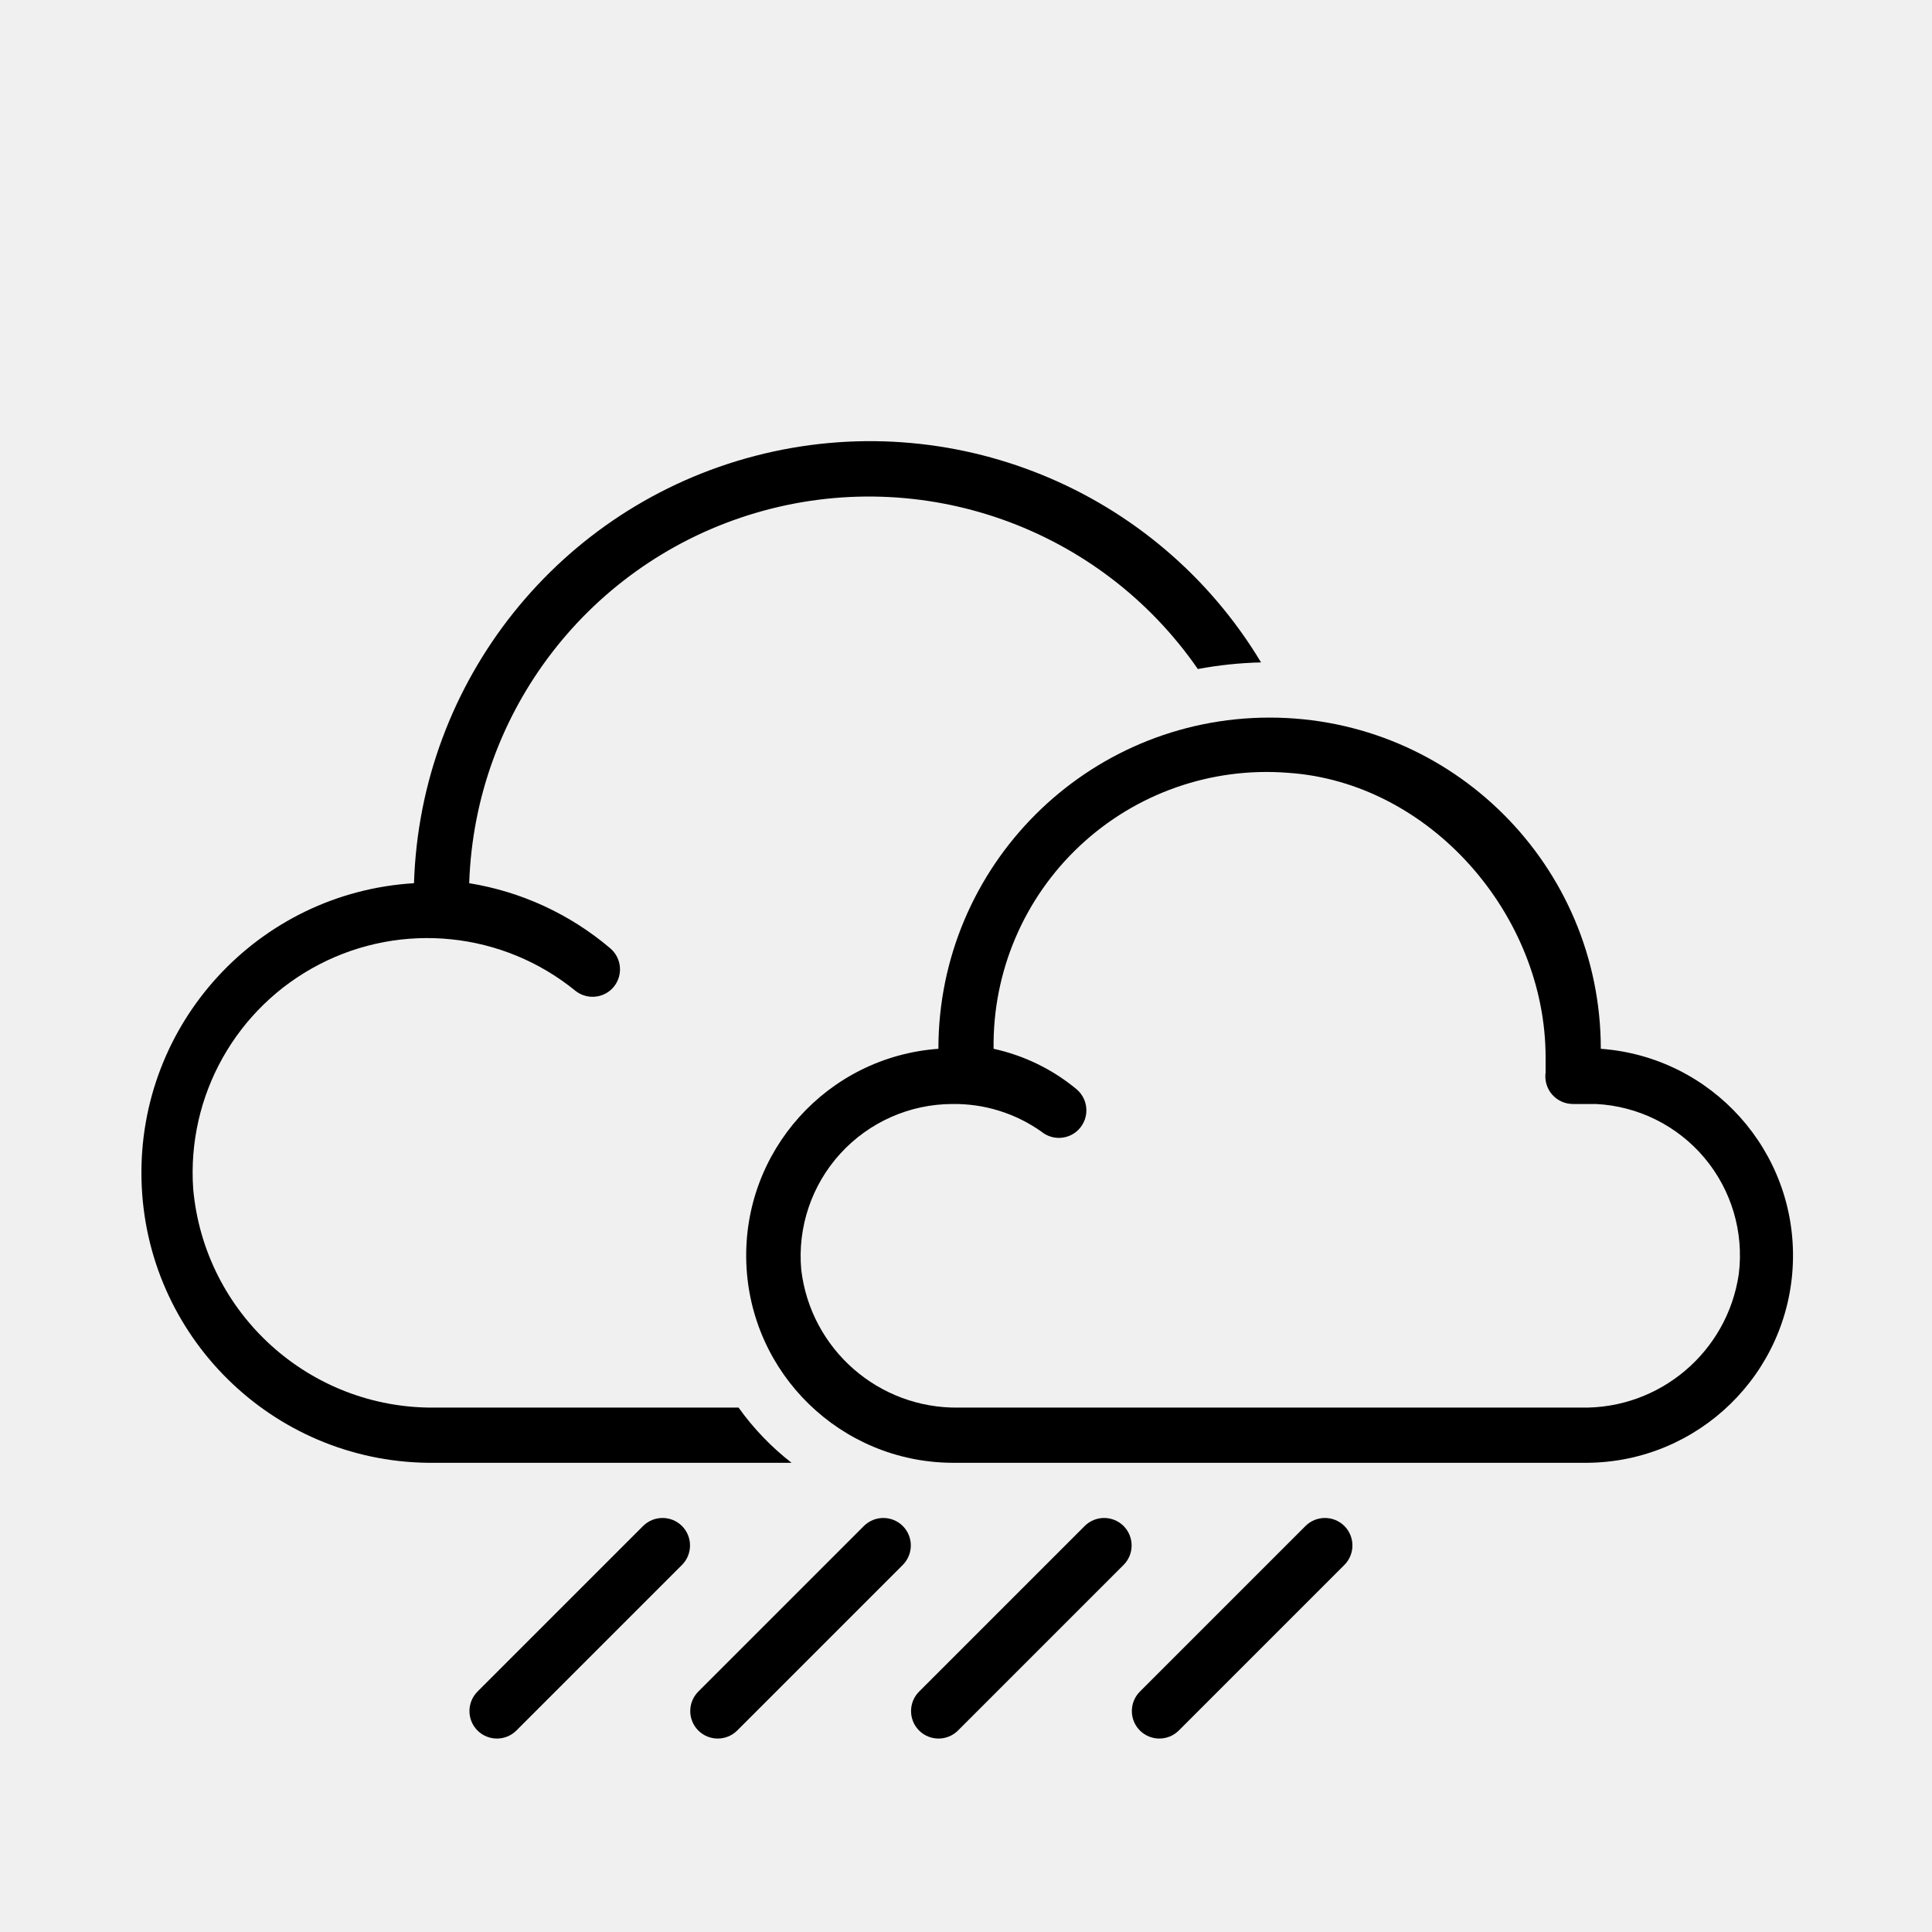
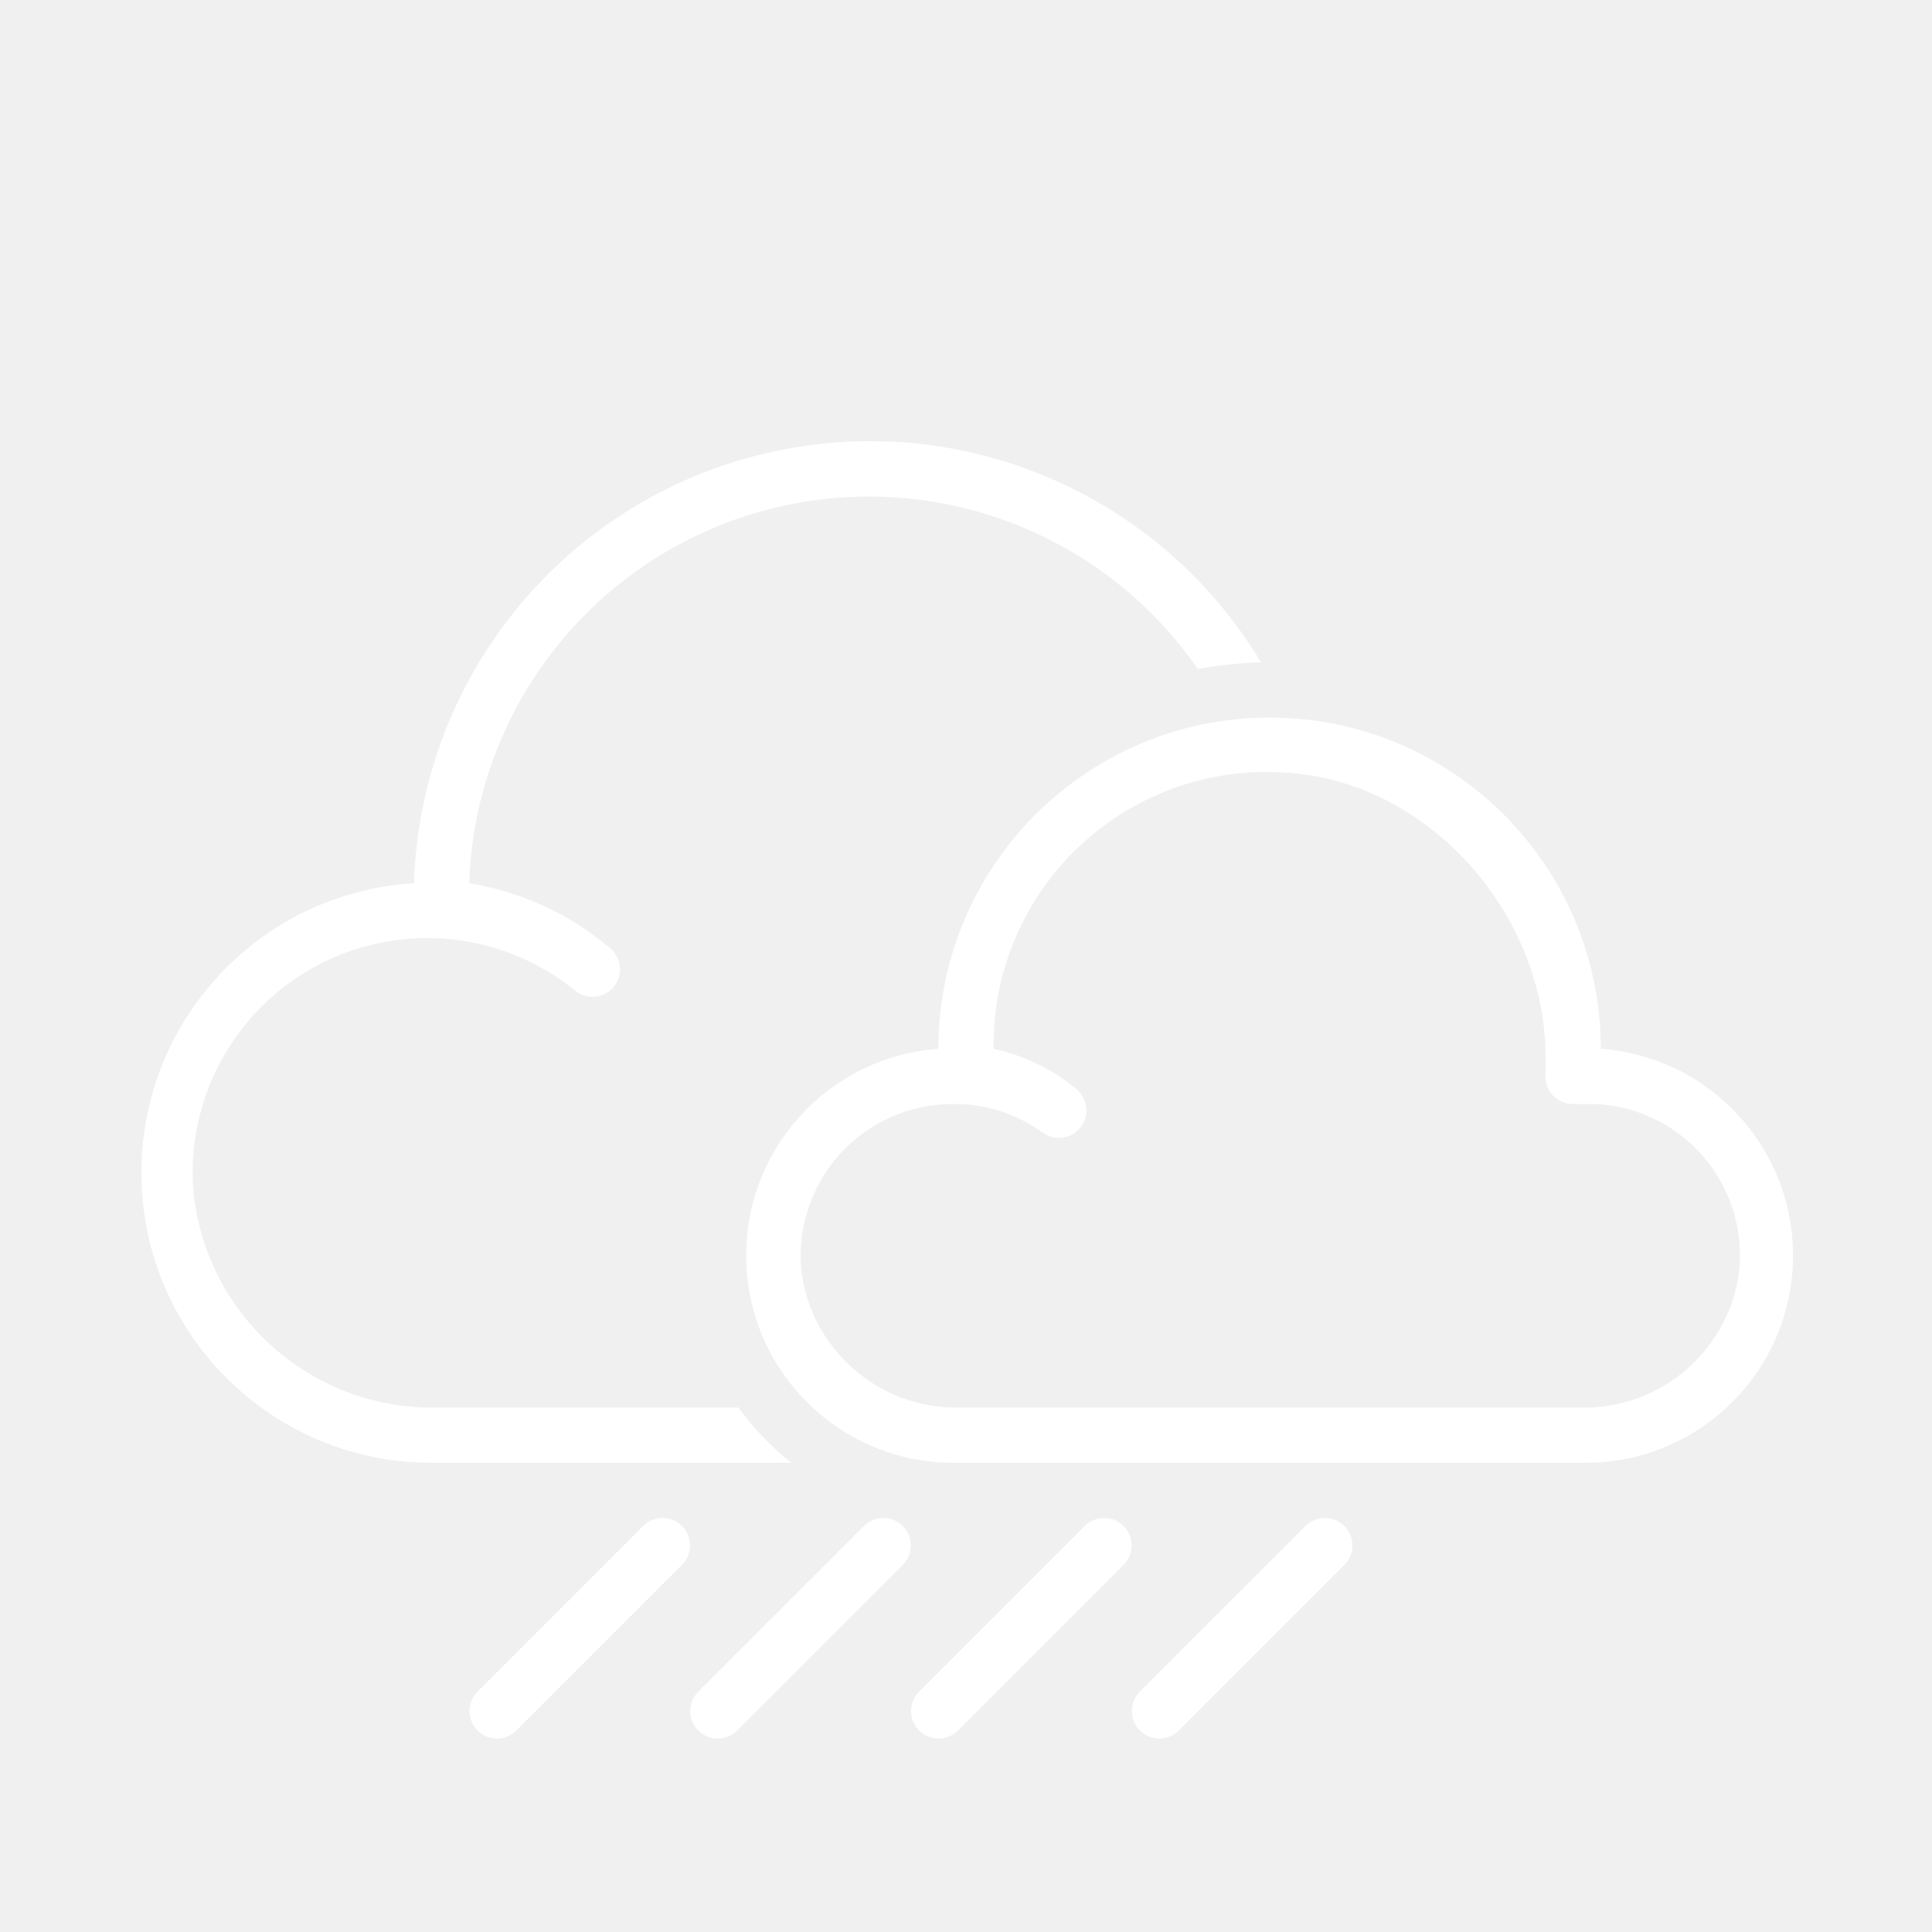
<svg xmlns="http://www.w3.org/2000/svg" id="Set_Iconos" data-name="Set Iconos" viewBox="0 0 70 70">
-   <path d="M26.76,51h-11A8.7,8.7,0,0,1,7,43.08,8.5,8.5,0,0,1,20.85,35.9a1,1,0,0,0,1.32-.07h0a1,1,0,0,0-.07-1.48A10.48,10.48,0,0,0,17,32a14.49,14.49,0,0,1,26.4-7.76A14.33,14.33,0,0,1,45.69,24,16.53,16.53,0,0,0,15,32a10.51,10.51,0,0,0,.5,21H28.68A9.59,9.59,0,0,1,26.76,51Z" />
-   <path d="M58,38a12,12,0,0,0-24,0,7.51,7.51,0,0,0,.5,15h23A7.51,7.51,0,0,0,58,38Zm-.72,13H34.74a5.66,5.66,0,0,1-5.71-5,5.51,5.51,0,0,1,5.47-6,5.45,5.45,0,0,1,3.23,1A1,1,0,0,0,39,41h0A1,1,0,0,0,39,39.46,7.06,7.06,0,0,0,36,38,9.89,9.89,0,0,1,46.66,28c5.15.34,9.34,5.15,9.34,10.31v.55A1,1,0,0,0,57,40h.83A5.49,5.49,0,0,1,63,46.16,5.66,5.66,0,0,1,57.28,51Z" />
-   <path d="M24.71,55.29h0a1,1,0,0,0-1.41,0l-6,6a1,1,0,0,0,0,1.41h0a1,1,0,0,0,1.41,0l6-6A1,1,0,0,0,24.71,55.29Z" />
-   <path d="M32.71,55.29h0a1,1,0,0,0-1.41,0l-6,6a1,1,0,0,0,0,1.41h0a1,1,0,0,0,1.41,0l6-6A1,1,0,0,0,32.71,55.29Z" />
-   <path d="M40.71,55.29h0a1,1,0,0,0-1.41,0l-6,6a1,1,0,0,0,0,1.41h0a1,1,0,0,0,1.41,0l6-6A1,1,0,0,0,40.71,55.29Z" />
-   <path d="M48.71,55.29a1,1,0,0,0-1.41,0l-6,6a1,1,0,0,0,0,1.41h0a1,1,0,0,0,1.41,0l6-6a1,1,0,0,0,0-1.41Z" />
+   <path fill="#fff" d="M26.76,51h-11A8.7,8.7,0,0,1,7,43.08,8.5,8.5,0,0,1,20.85,35.9a1,1,0,0,0,1.32-.07h0a1,1,0,0,0-.07-1.48A10.48,10.48,0,0,0,17,32a14.49,14.49,0,0,1,26.4-7.76A14.33,14.33,0,0,1,45.69,24,16.53,16.53,0,0,0,15,32a10.51,10.51,0,0,0,.5,21H28.68A9.59,9.59,0,0,1,26.76,51Z" />
+   <path fill="#fff" d="M58,38a12,12,0,0,0-24,0,7.51,7.51,0,0,0,.5,15h23A7.51,7.51,0,0,0,58,38Zm-.72,13H34.74a5.66,5.66,0,0,1-5.71-5,5.51,5.51,0,0,1,5.47-6,5.45,5.45,0,0,1,3.23,1A1,1,0,0,0,39,41h0A1,1,0,0,0,39,39.46,7.06,7.06,0,0,0,36,38,9.89,9.89,0,0,1,46.66,28c5.15.34,9.34,5.15,9.34,10.31v.55A1,1,0,0,0,57,40h.83A5.49,5.49,0,0,1,63,46.16,5.66,5.66,0,0,1,57.28,51Z" />
+   <path fill="#fff" d="M24.71,55.29h0a1,1,0,0,0-1.41,0l-6,6a1,1,0,0,0,0,1.41h0a1,1,0,0,0,1.41,0l6-6A1,1,0,0,0,24.71,55.29Z" />
+   <path fill="#fff" d="M32.71,55.29h0a1,1,0,0,0-1.41,0l-6,6a1,1,0,0,0,0,1.41h0a1,1,0,0,0,1.41,0l6-6A1,1,0,0,0,32.71,55.29Z" />
+   <path fill="#fff" d="M40.71,55.29h0a1,1,0,0,0-1.41,0l-6,6a1,1,0,0,0,0,1.41h0a1,1,0,0,0,1.41,0l6-6A1,1,0,0,0,40.71,55.29Z" />
+   <path fill="#fff" d="M48.71,55.29a1,1,0,0,0-1.41,0l-6,6a1,1,0,0,0,0,1.41h0a1,1,0,0,0,1.41,0l6-6a1,1,0,0,0,0-1.41Z" />
</svg>
